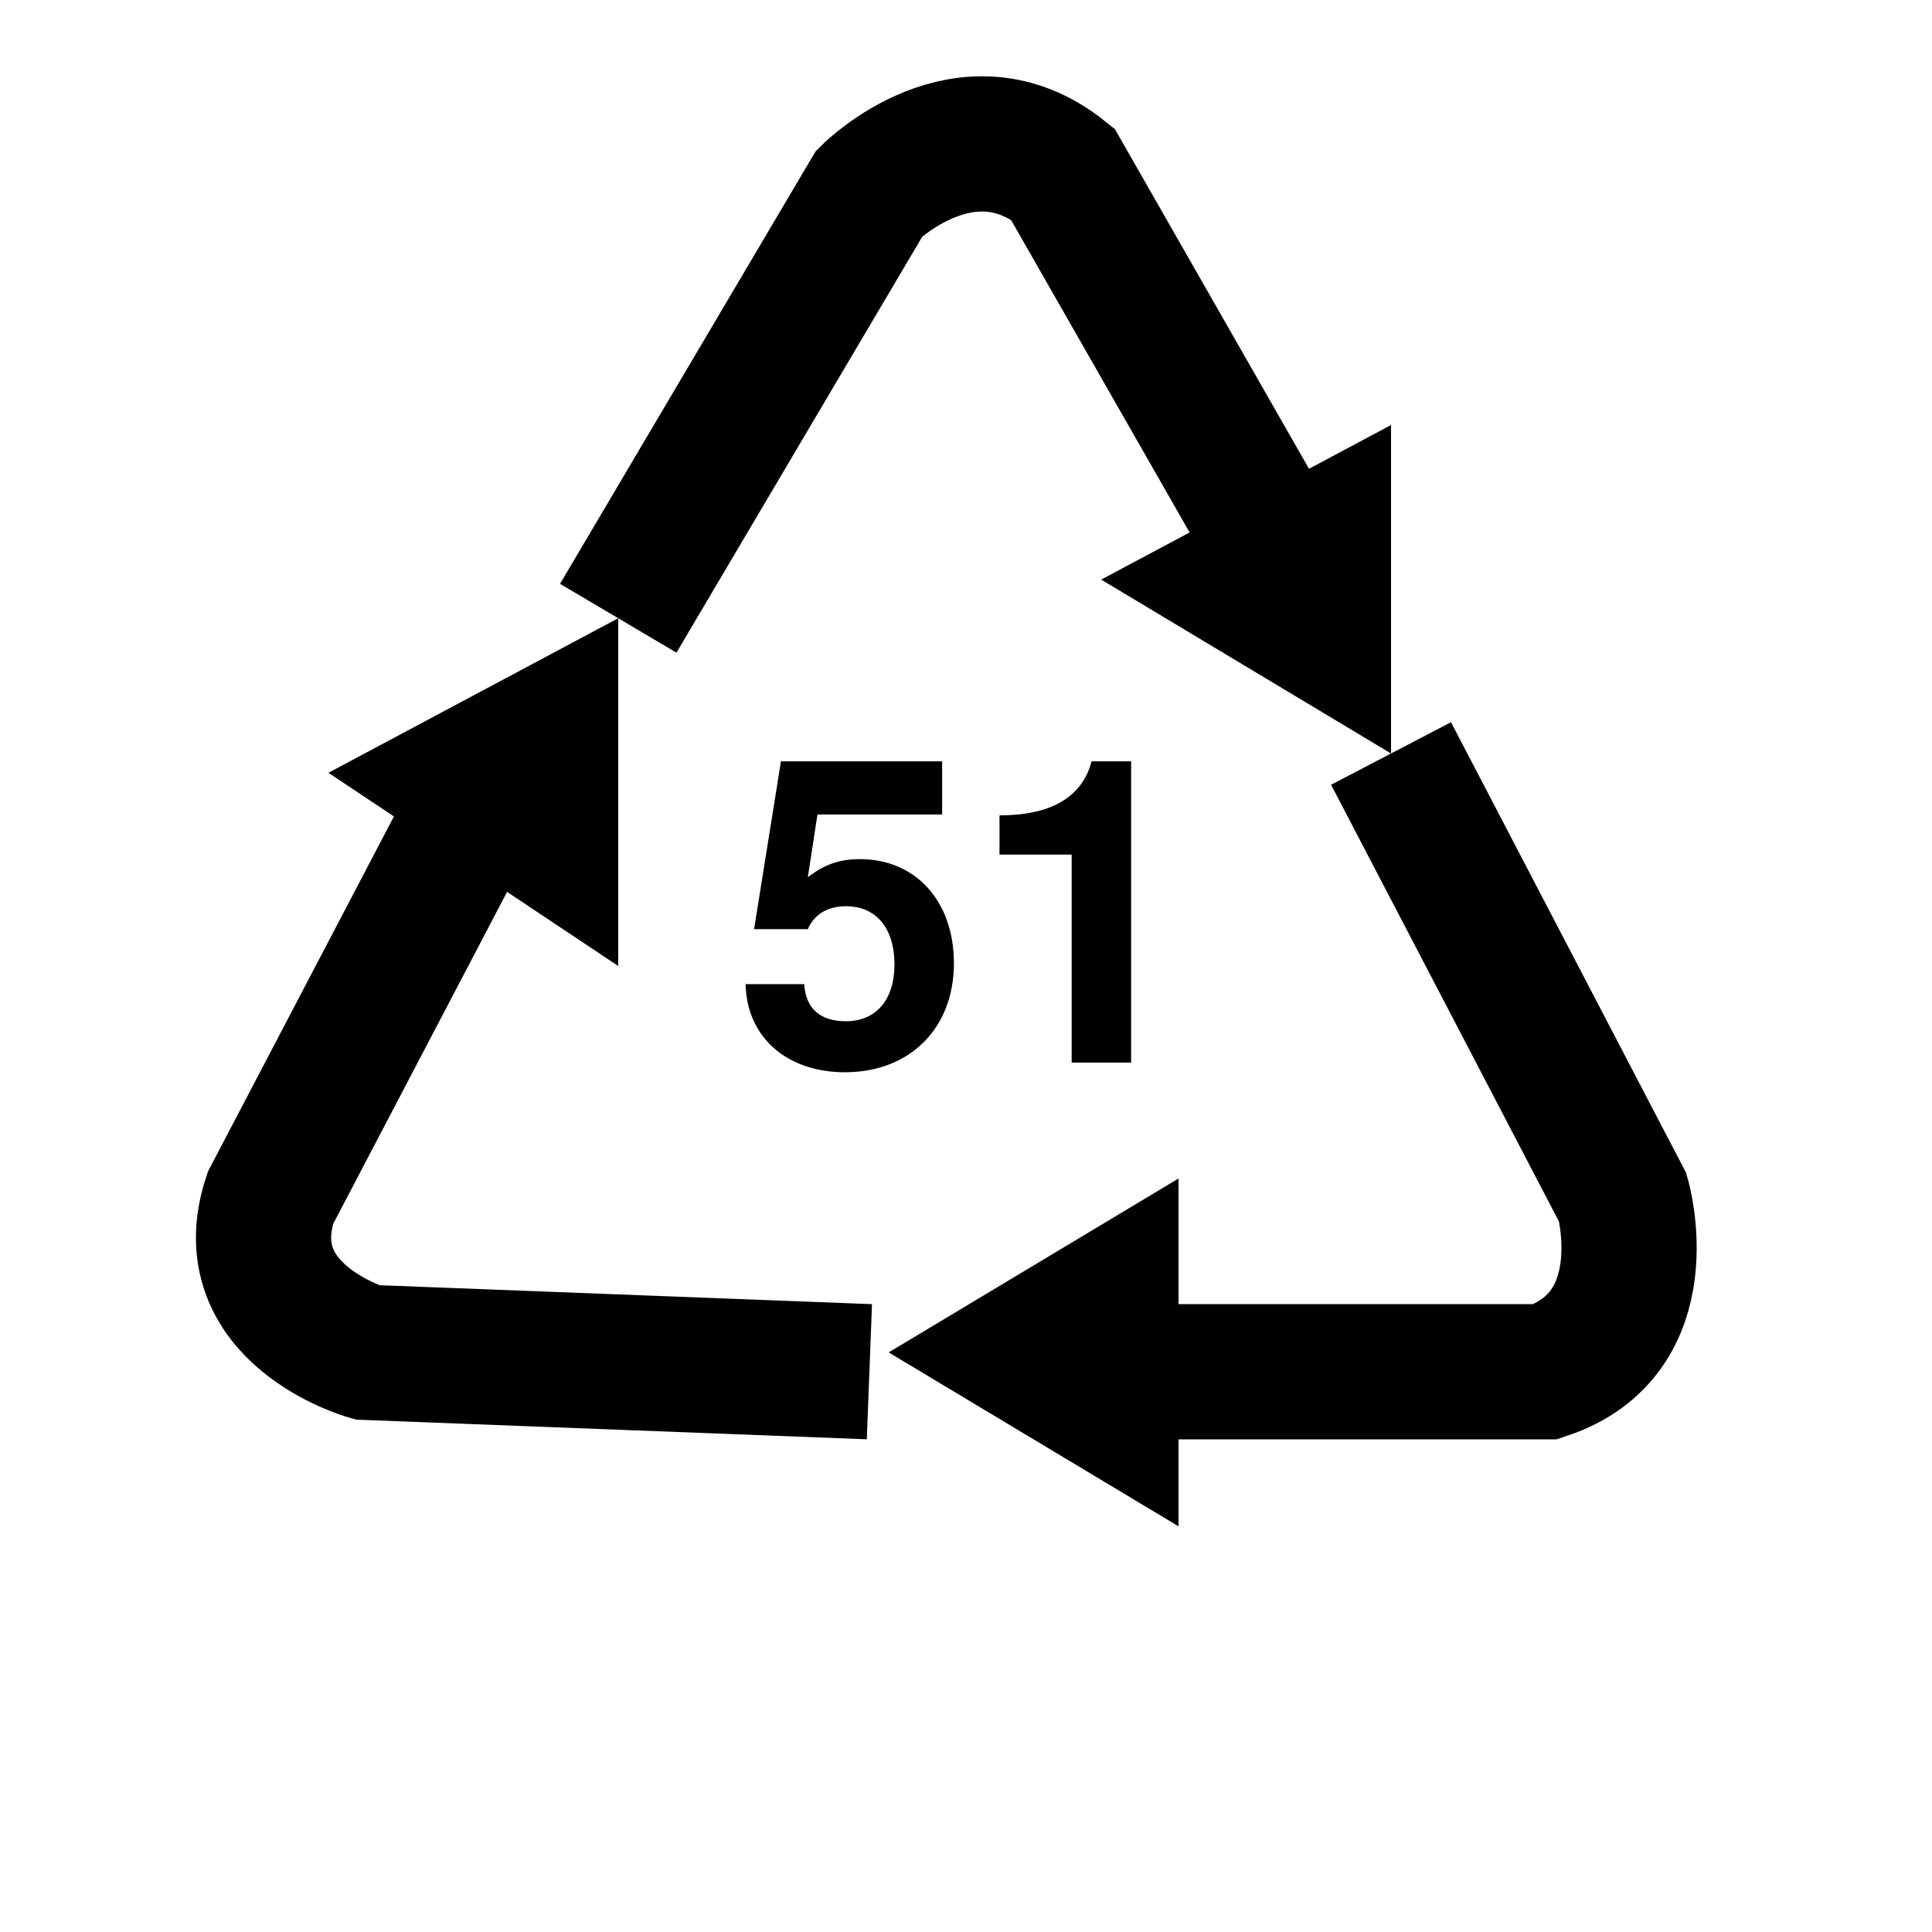
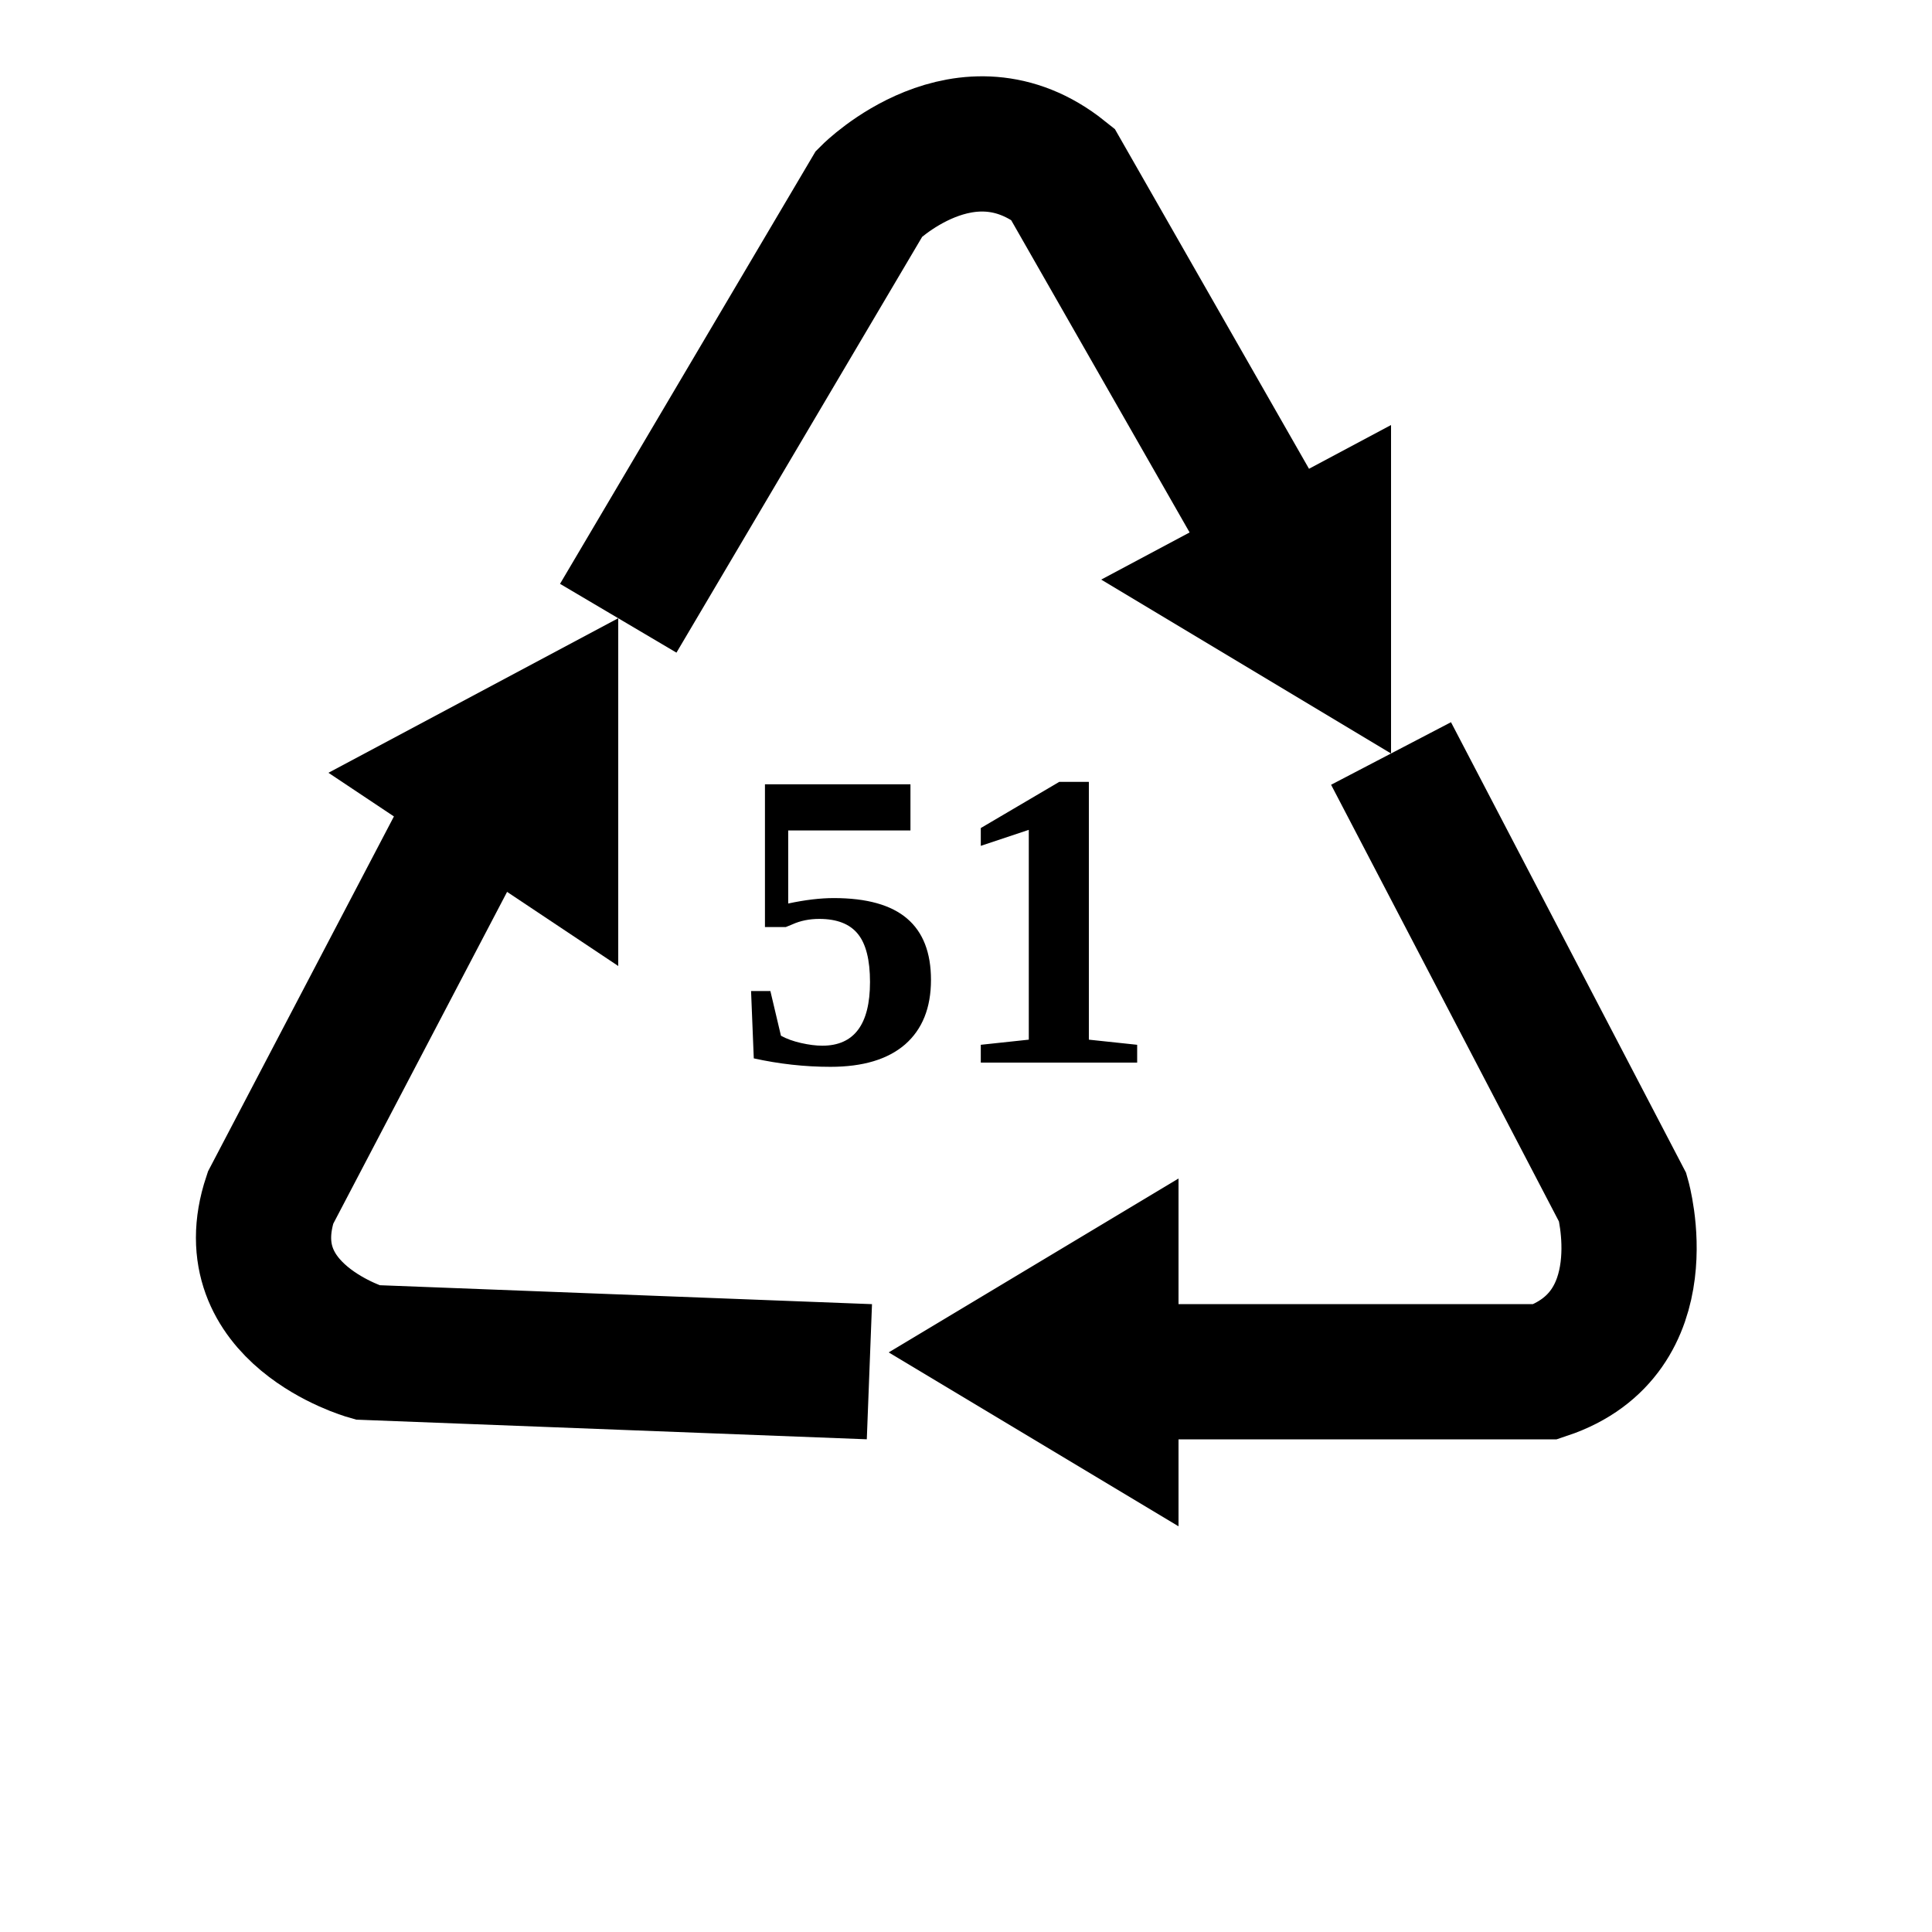
<svg xmlns="http://www.w3.org/2000/svg" width="100" height="100">
-   <text x="38" y="55" font-family="Nimbus Sans L" font-weight="bold" font-size="22" fill="#000">51</text>
+   <text x="38" y="55" font-family="Times New Roman" font-weight="bold" font-size="22" fill="#000">51</text>
  <path fill="none" stroke="#000" stroke-width="7" d="m32 32 13-22c0 0 5-5 10-1l12 21m5 9 12 23c0 0 2 7-4 9l-25 0m-10 0-26-1c0 0-7-2-5-8l11-21" />
  <path d="m46 70 15-9v18zm-29-30 15-8v18zm40-10 15-8v17z" fill="#000" />
</svg>
